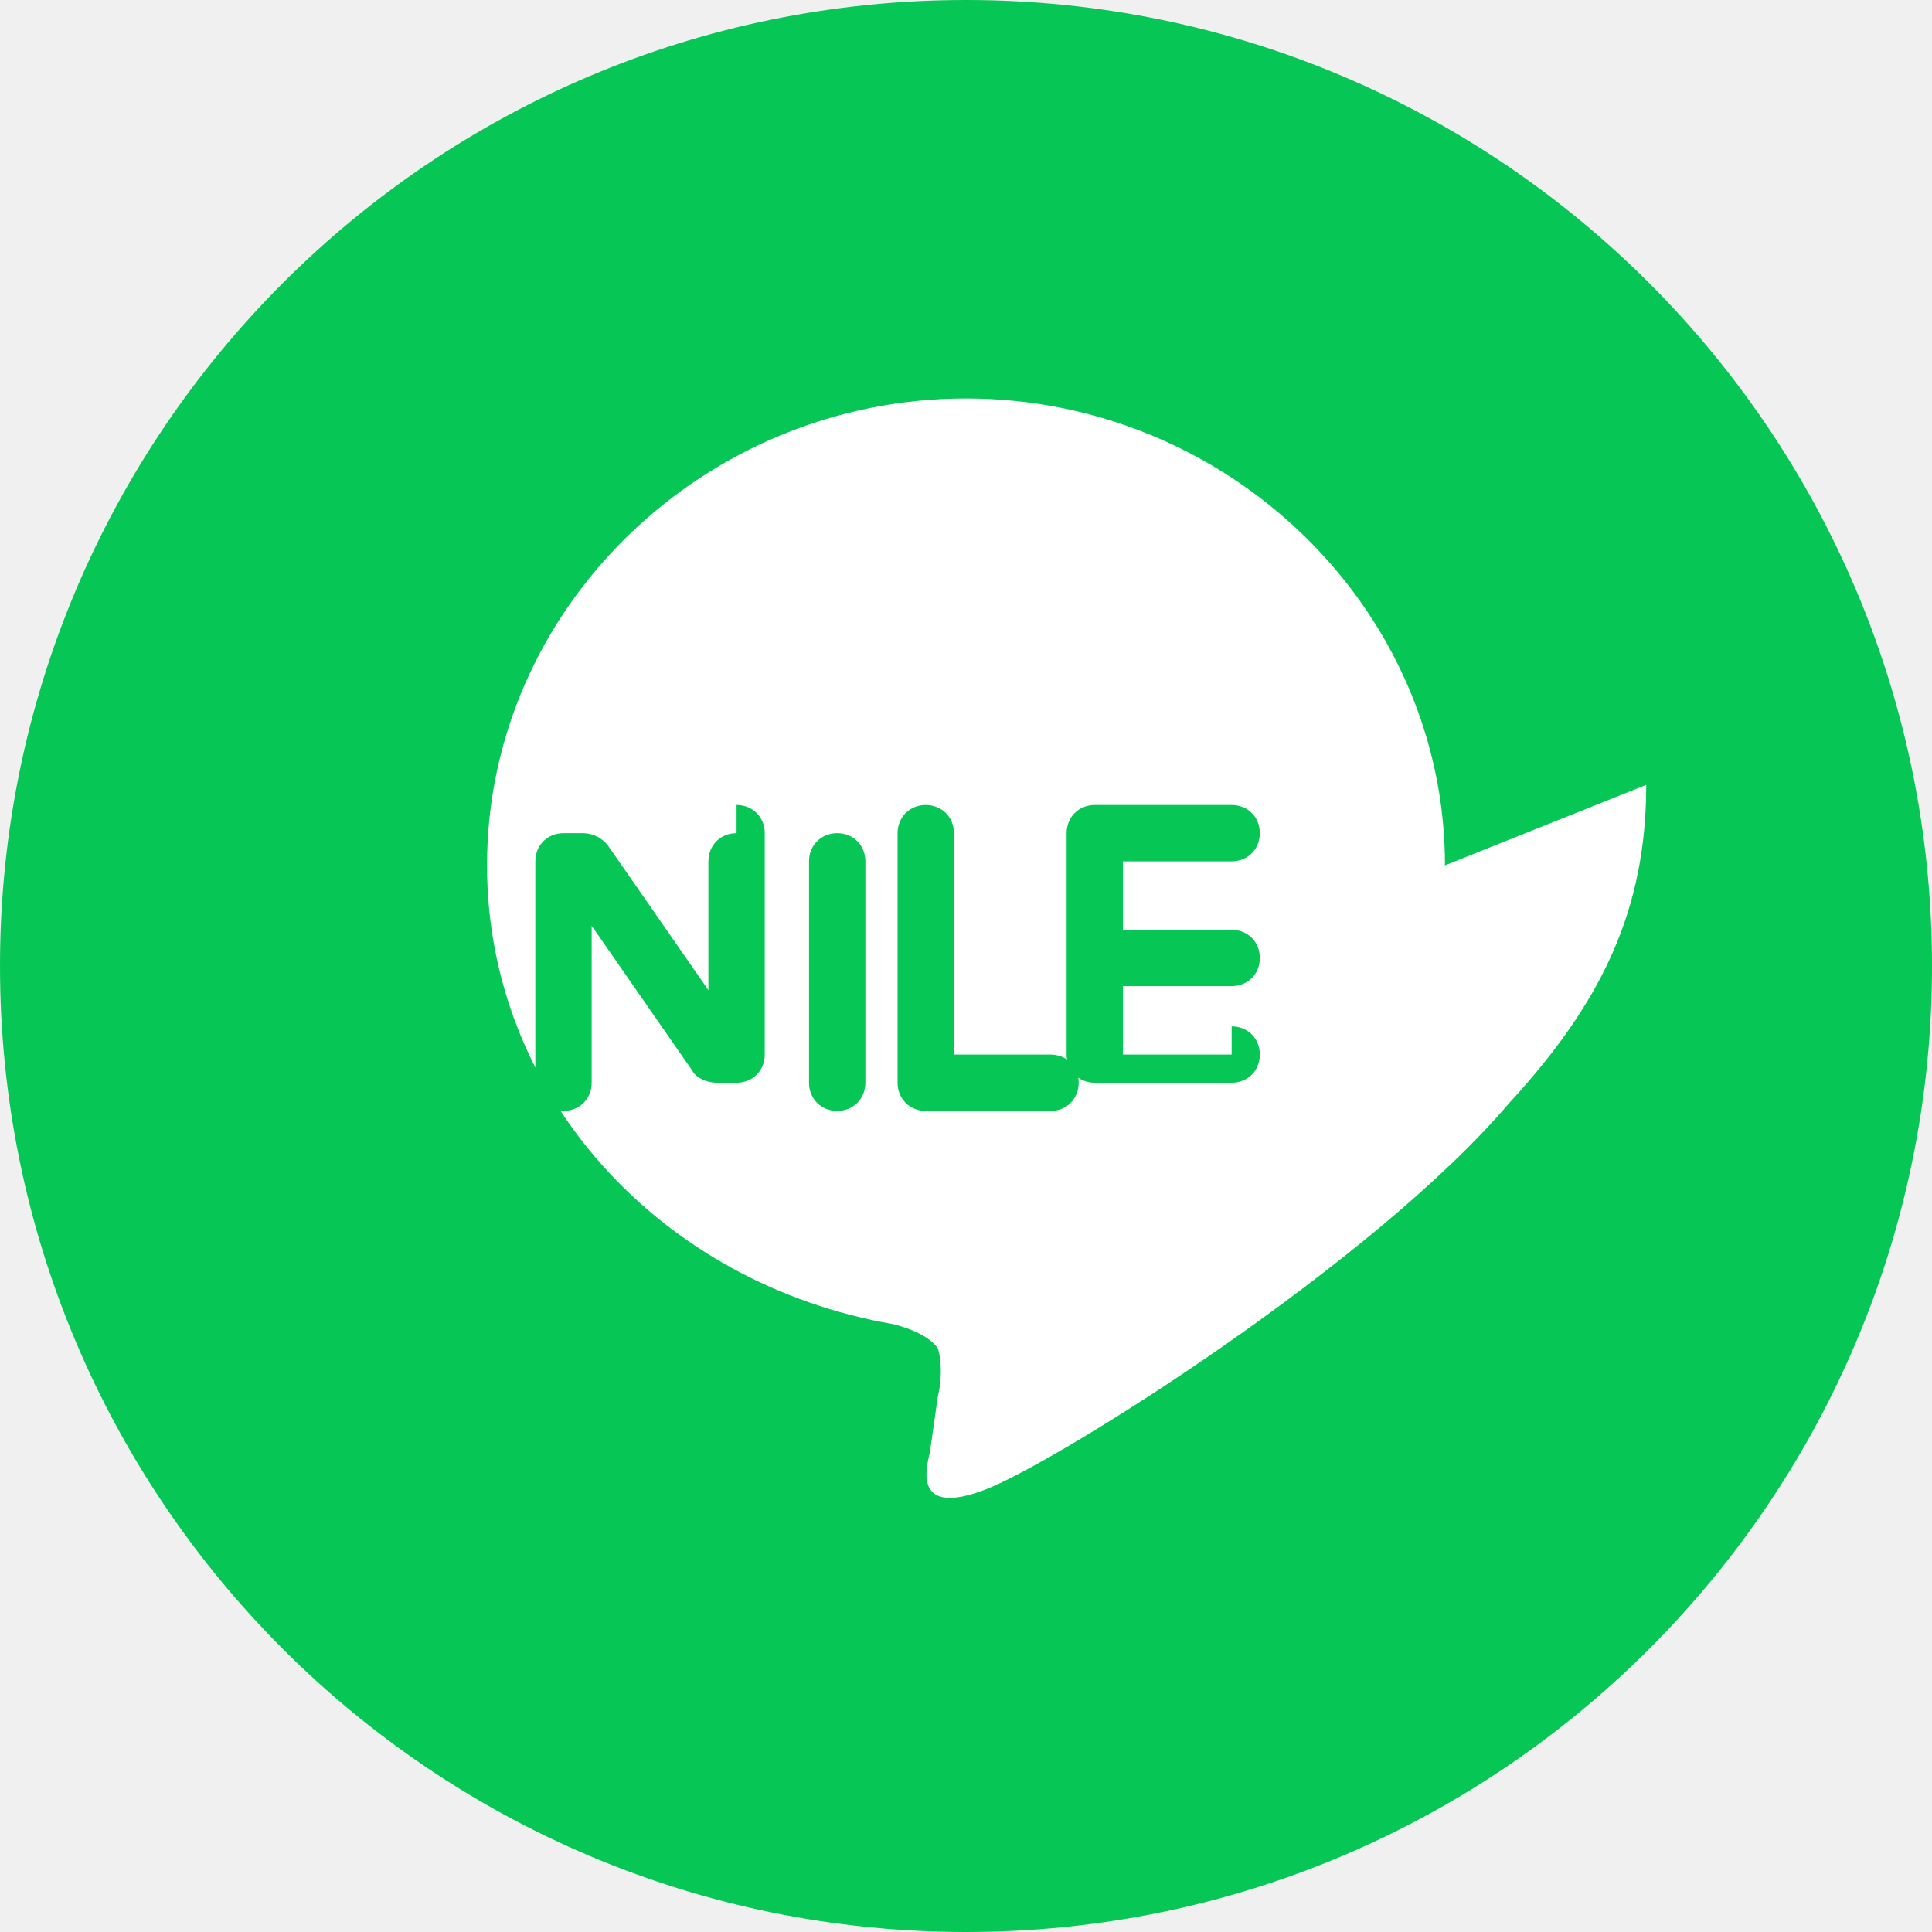
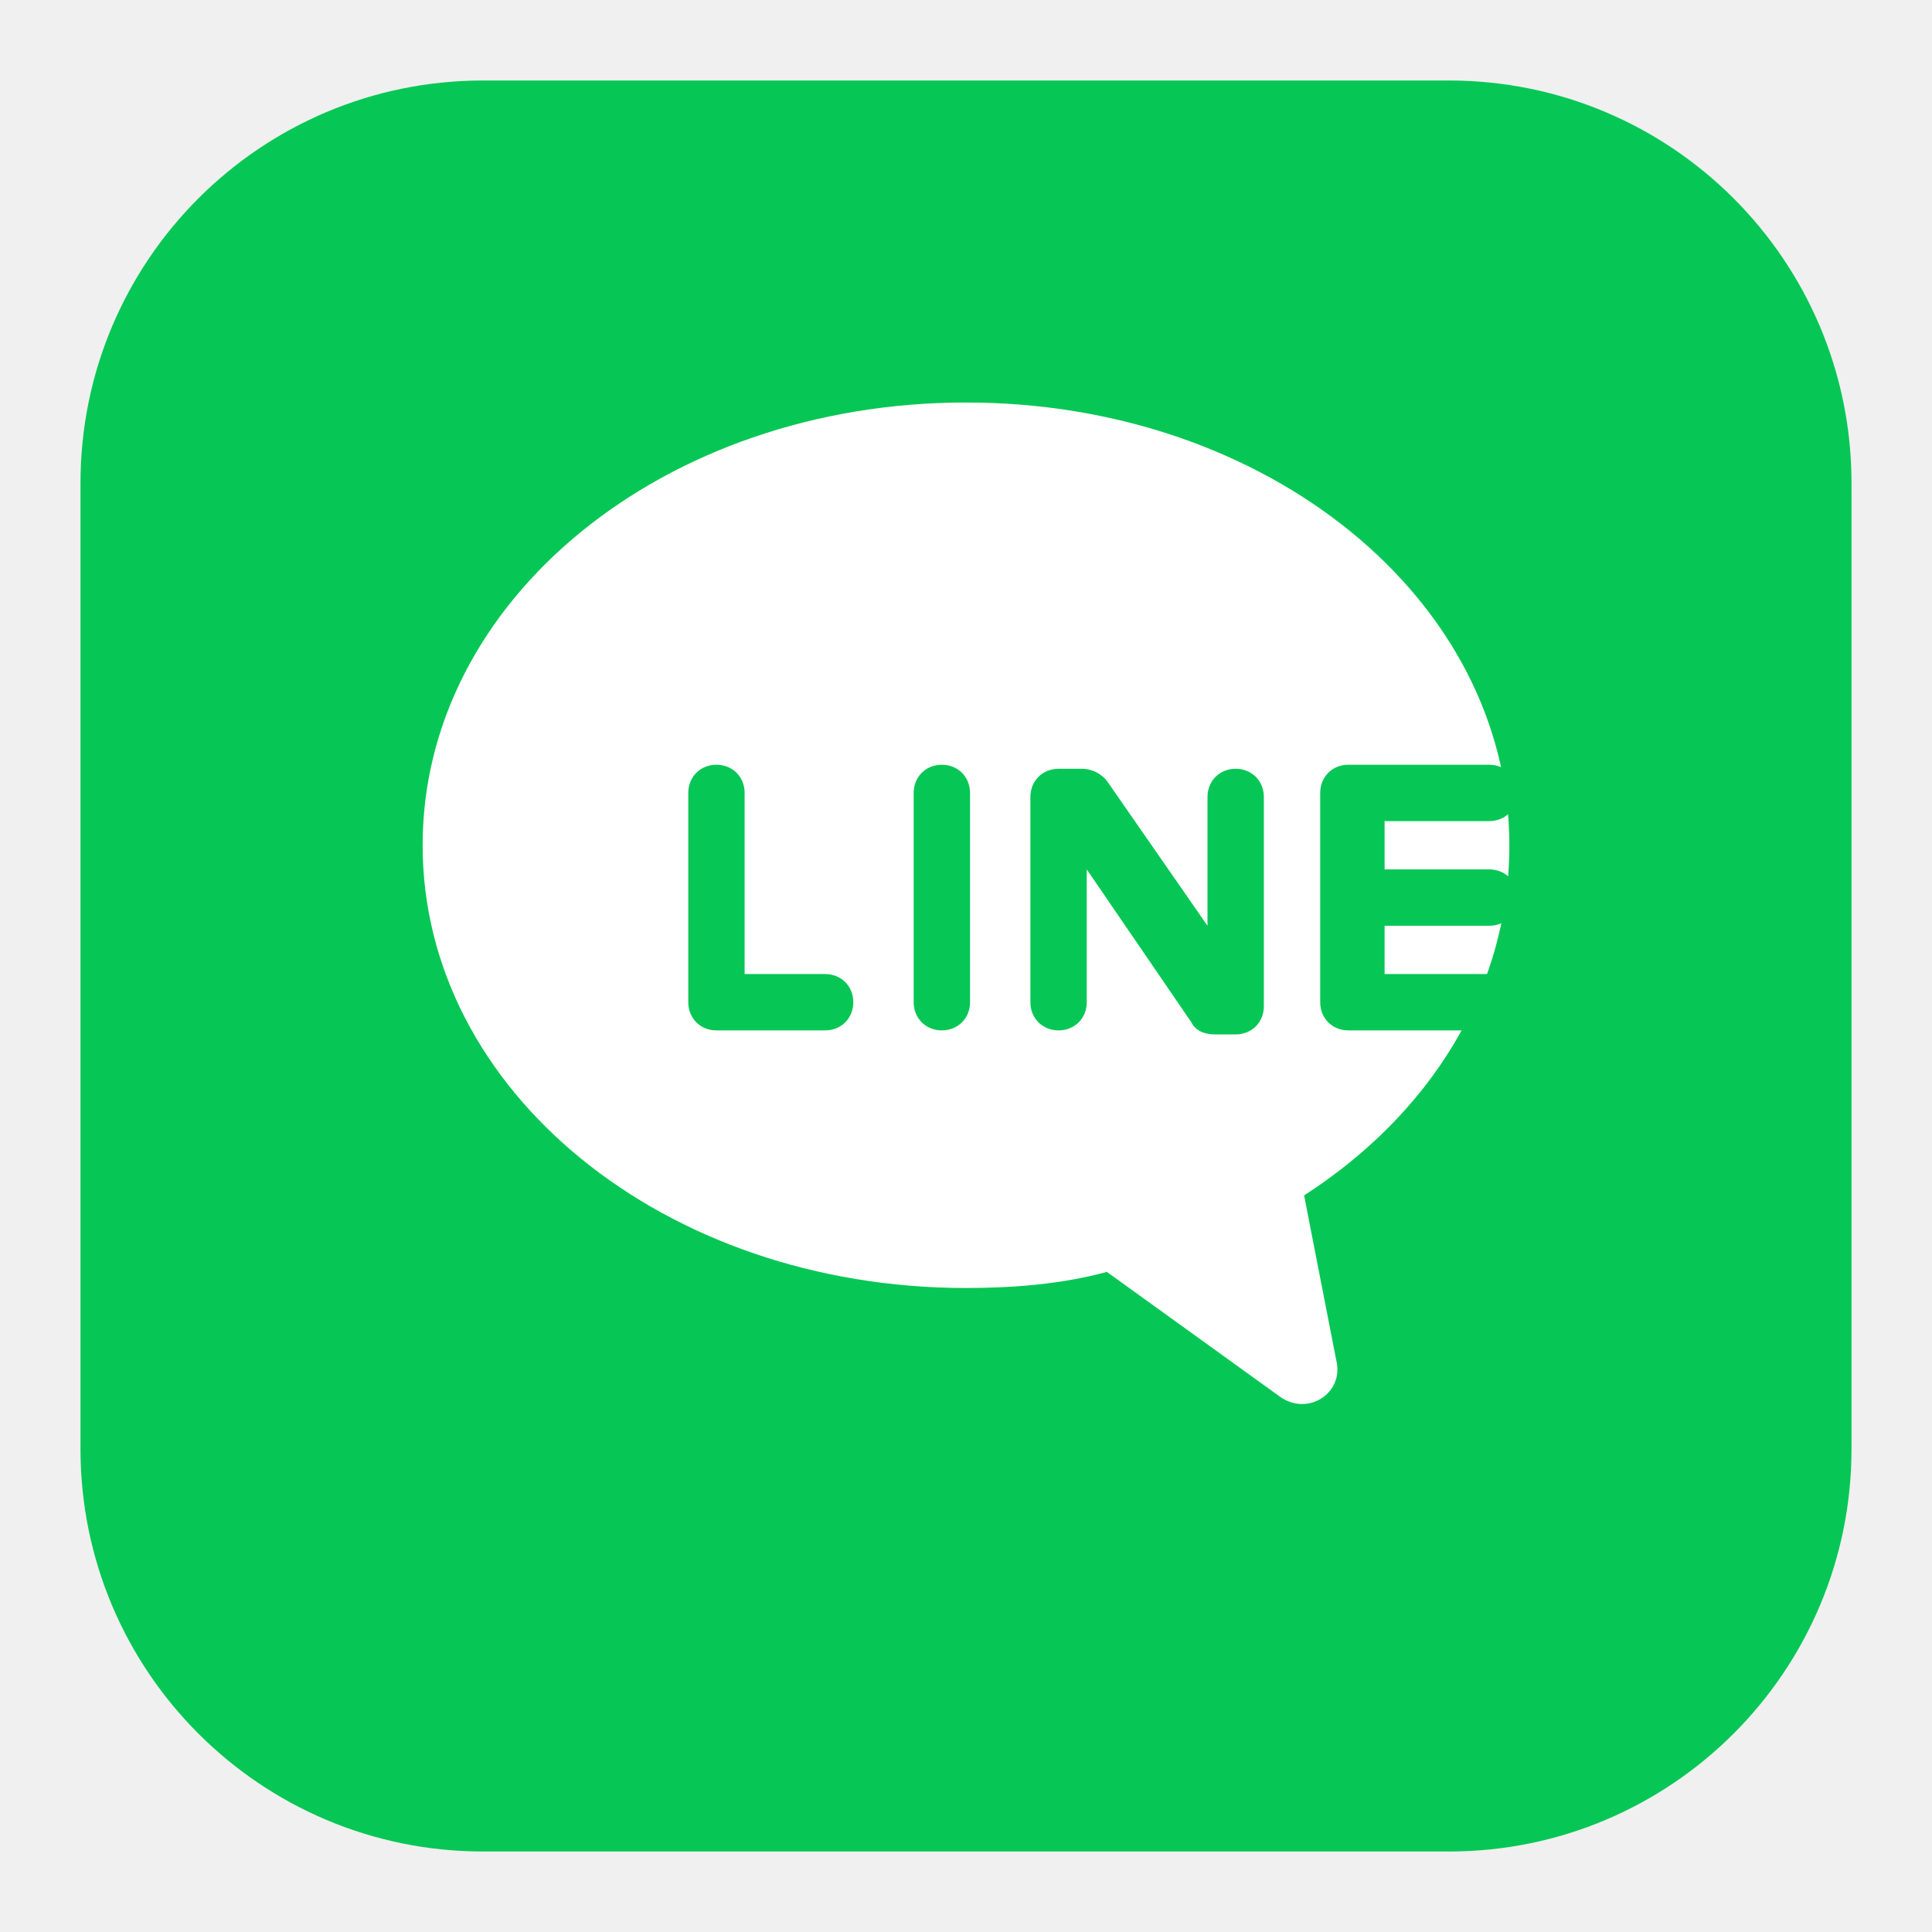
<svg xmlns="http://www.w3.org/2000/svg" viewBox="0 0 48 48" role="img" aria-label="LINE">
-   <circle cx="24" cy="24" r="24" fill="#06C755" />
-   <path fill="#fff" d="M35.9 21.5c0-6.4-5.4-11.6-11.9-11.6s-11.9 5.2-11.9 11.6c0 5.7 4.3 10.4 10.1 11.4.4.1.9.3 1.1.6.1.3.1.8 0 1.2l-.2 1.4c-.1.4-.4 1.6 1.4.9s9.6-5.6 13-9.6c2.3-2.5 3.4-4.8 3.4-7.9z" />
-   <path fill="#06C755" d="M30.6 26.2h-2.7v-1.7h2.7c.4 0 .7-.3.7-.7s-.3-.7-.7-.7h-2.7v-1.7h2.7c.4 0 .7-.3.7-.7s-.3-.7-.7-.7h-3.4c-.4 0-.7.3-.7.7v5.5c0 .4.3.7.7.7h3.4c.4 0 .7-.3.7-.7s-.3-.7-.7-.7zm-4.5 0h-2.4v-5.5c0-.4-.3-.7-.7-.7s-.7.3-.7.7v6.2c0 .4.3.7.7.7h3.1c.4 0 .7-.3.7-.7s-.3-.7-.7-.7zm-5.3-5.5c-.4 0-.7.3-.7.7v5.5c0 .4.3.7.7.7s.7-.3.7-.7v-5.5c0-.4-.3-.7-.7-.7zm-2.5 0c-.4 0-.7.3-.7.7v3.2l-2.5-3.6a.8.8 0 0 0-.6-.3h-.5c-.4 0-.7.3-.7.7v5.5c0 .4.3.7.7.7s.7-.3.7-.7V23l2.5 3.6c.1.2.4.3.6.3h.5c.4 0 .7-.3.7-.7v-5.5c0-.4-.3-.7-.7-.7z" />
+   <rect x="2" y="2" width="44" height="44" rx="10" fill="#06C755" />
+   <path fill="#fff" d="M24 10c-7.5 0-13.5 4.9-13.5 11s6 11 13.5 11c1.2 0 2.4-.1 3.5-.4l4.3 3.1c.7.5 1.6-.1 1.4-.9l-.8-4.1c3.1-2 5.1-5.1 5.1-8.7 0-6.1-6-11-13.5-11z" />
+   <path fill="#06C755" d="M17.1 24.9c0 .4.3.7.7.7h2.7c.4 0 .7-.3.7-.7s-.3-.7-.7-.7h-2v-4.5c0-.4-.3-.7-.7-.7s-.7.3-.7.7v5.2zm5.6 0c0 .4.3.7.7.7s.7-.3.7-.7v-5.2c0-.4-.3-.7-.7-.7s-.7.3-.7.7v5.2zm2.9 0c0 .4.3.7.7.7s.7-.3.7-.7v-3.3l2.6 3.8c.1.2.3.3.6.3h.5c.4 0 .7-.3.7-.7v-5.2c0-.4-.3-.7-.7-.7s-.7.3-.7.7v3.2l-2.5-3.6a.8.8 0 0 0-.6-.3h-.6c-.4 0-.7.3-.7.7v5.1zm7.2 0c0 .4.3.7.7.7H37c.4 0 .7-.3.7-.7s-.3-.7-.7-.7h-2.6v-1.2h2.6c.4 0 .7-.3.7-.7s-.3-.7-.7-.7h-2.6v-1.2H37c.4 0 .7-.3.7-.7s-.3-.7-.7-.7h-3.5c-.4 0-.7.3-.7.7v5.2z" />
</svg>
